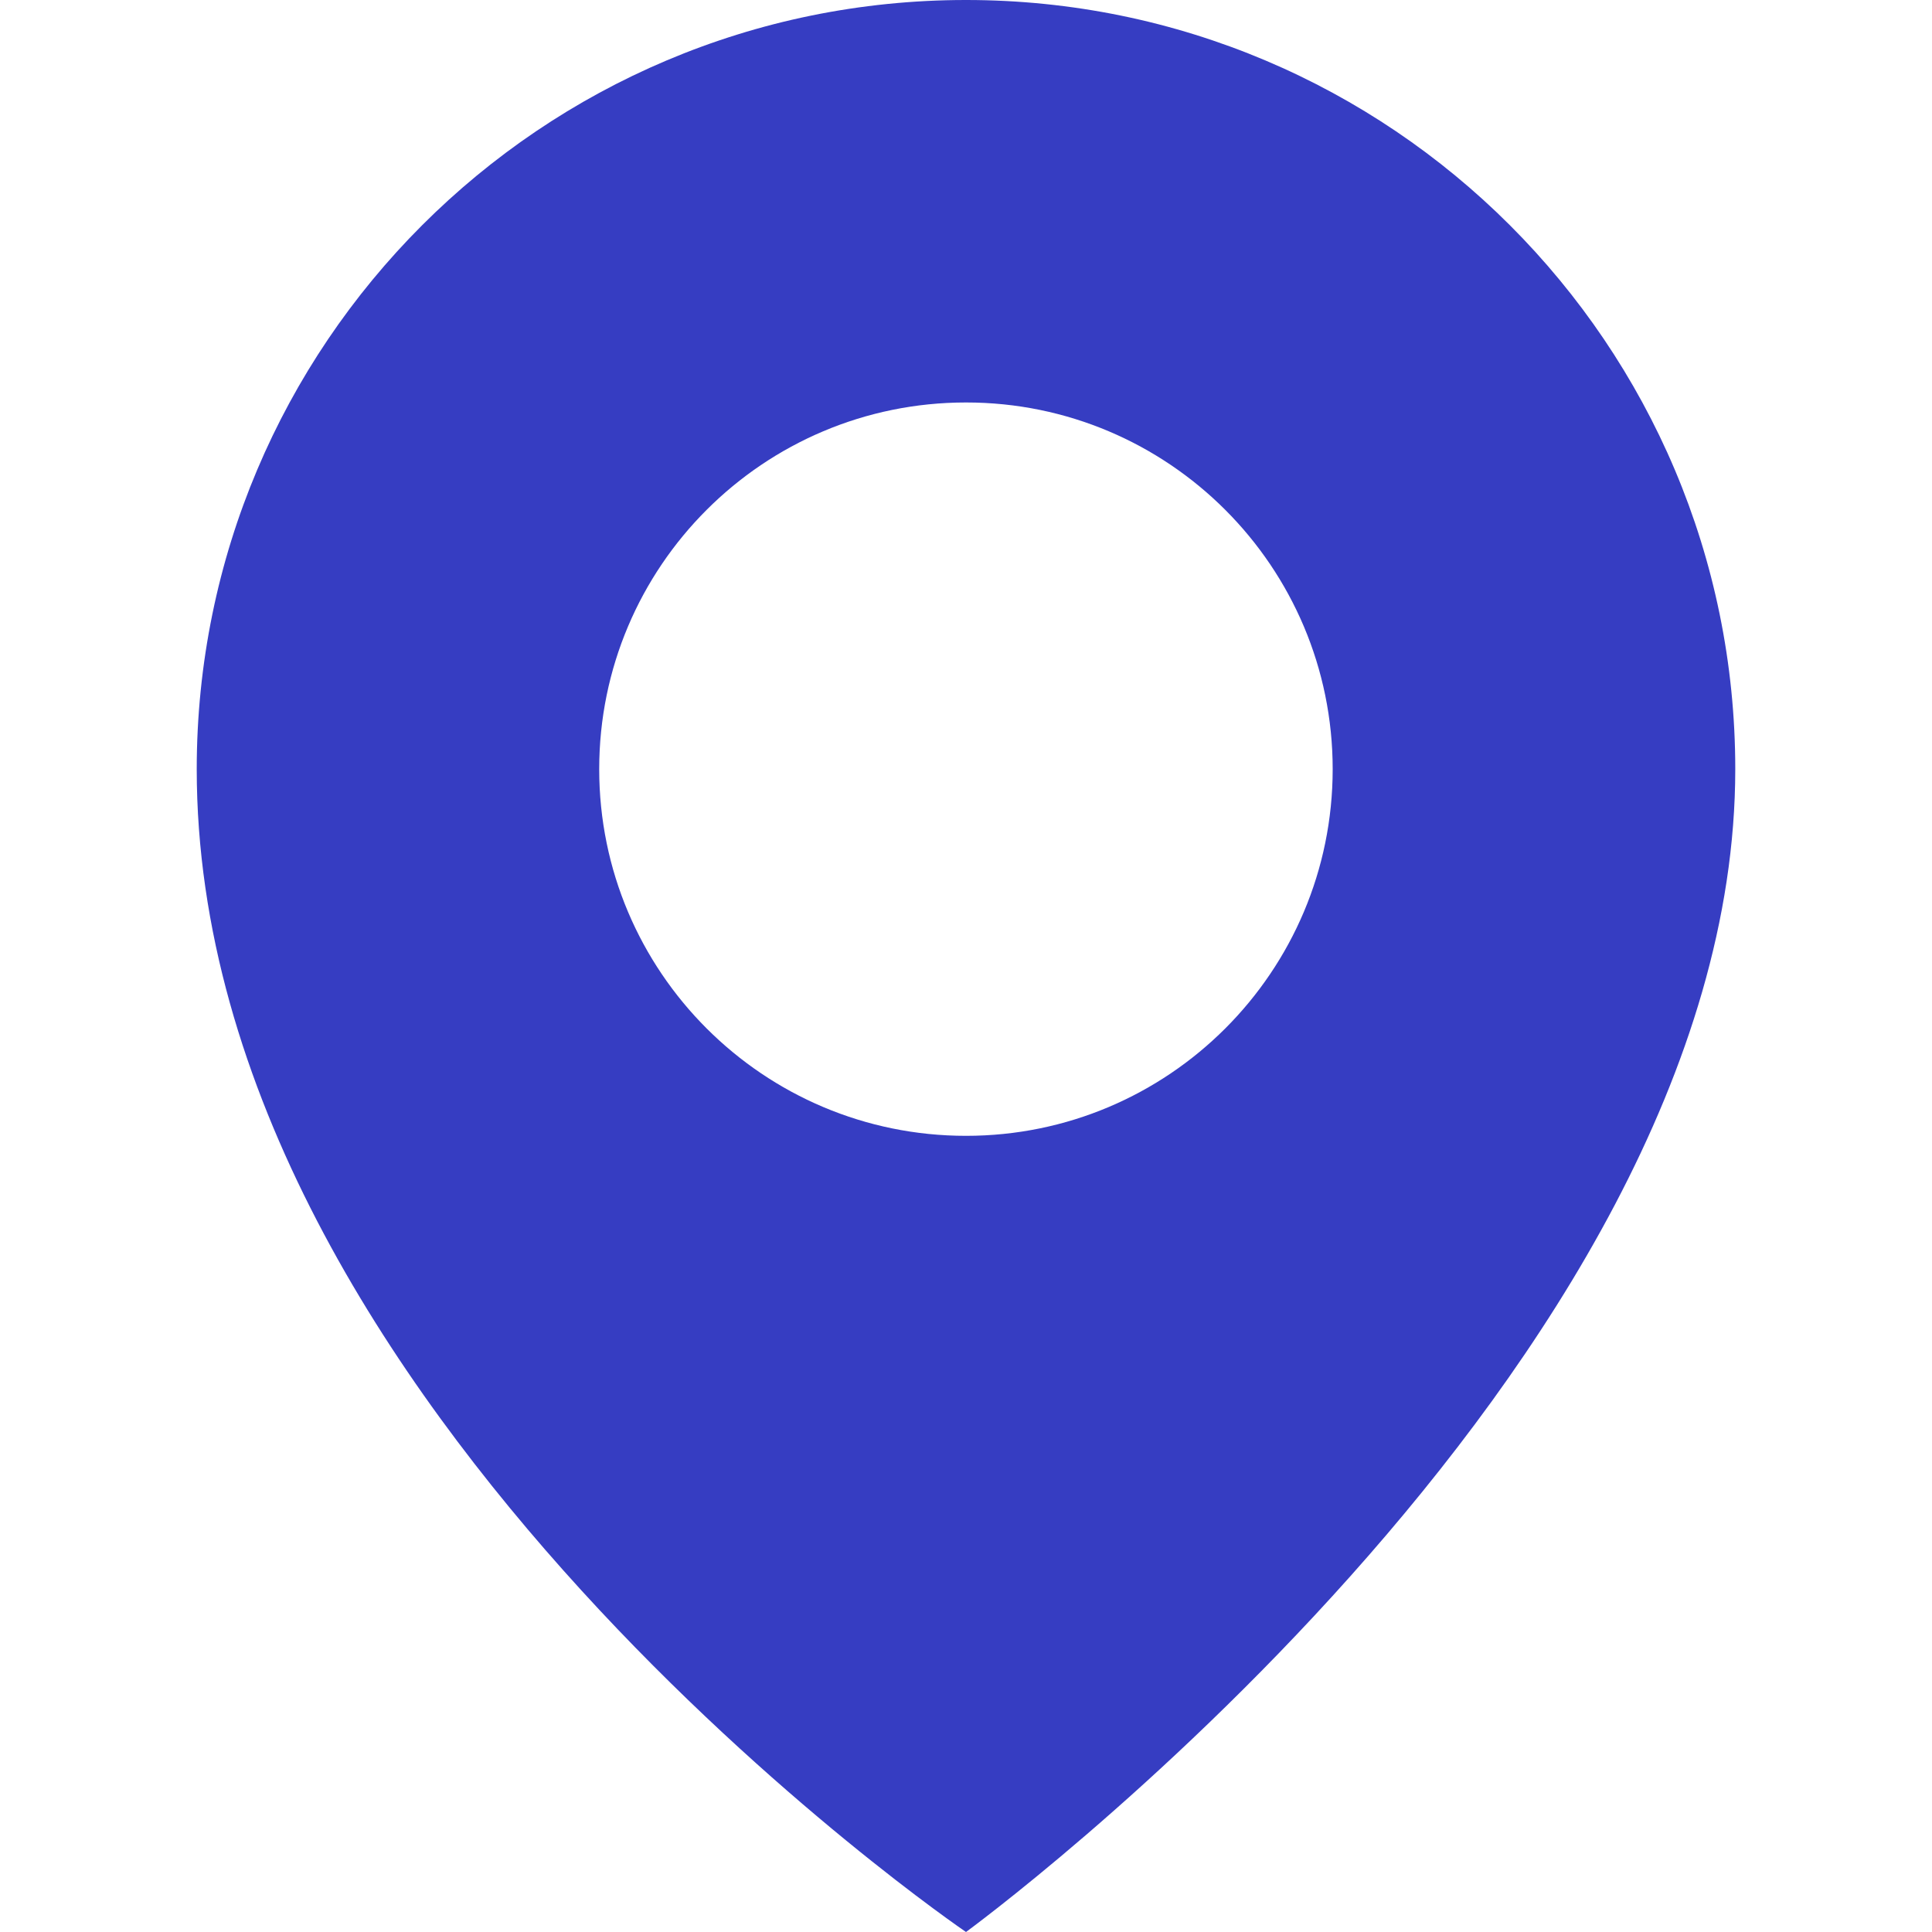
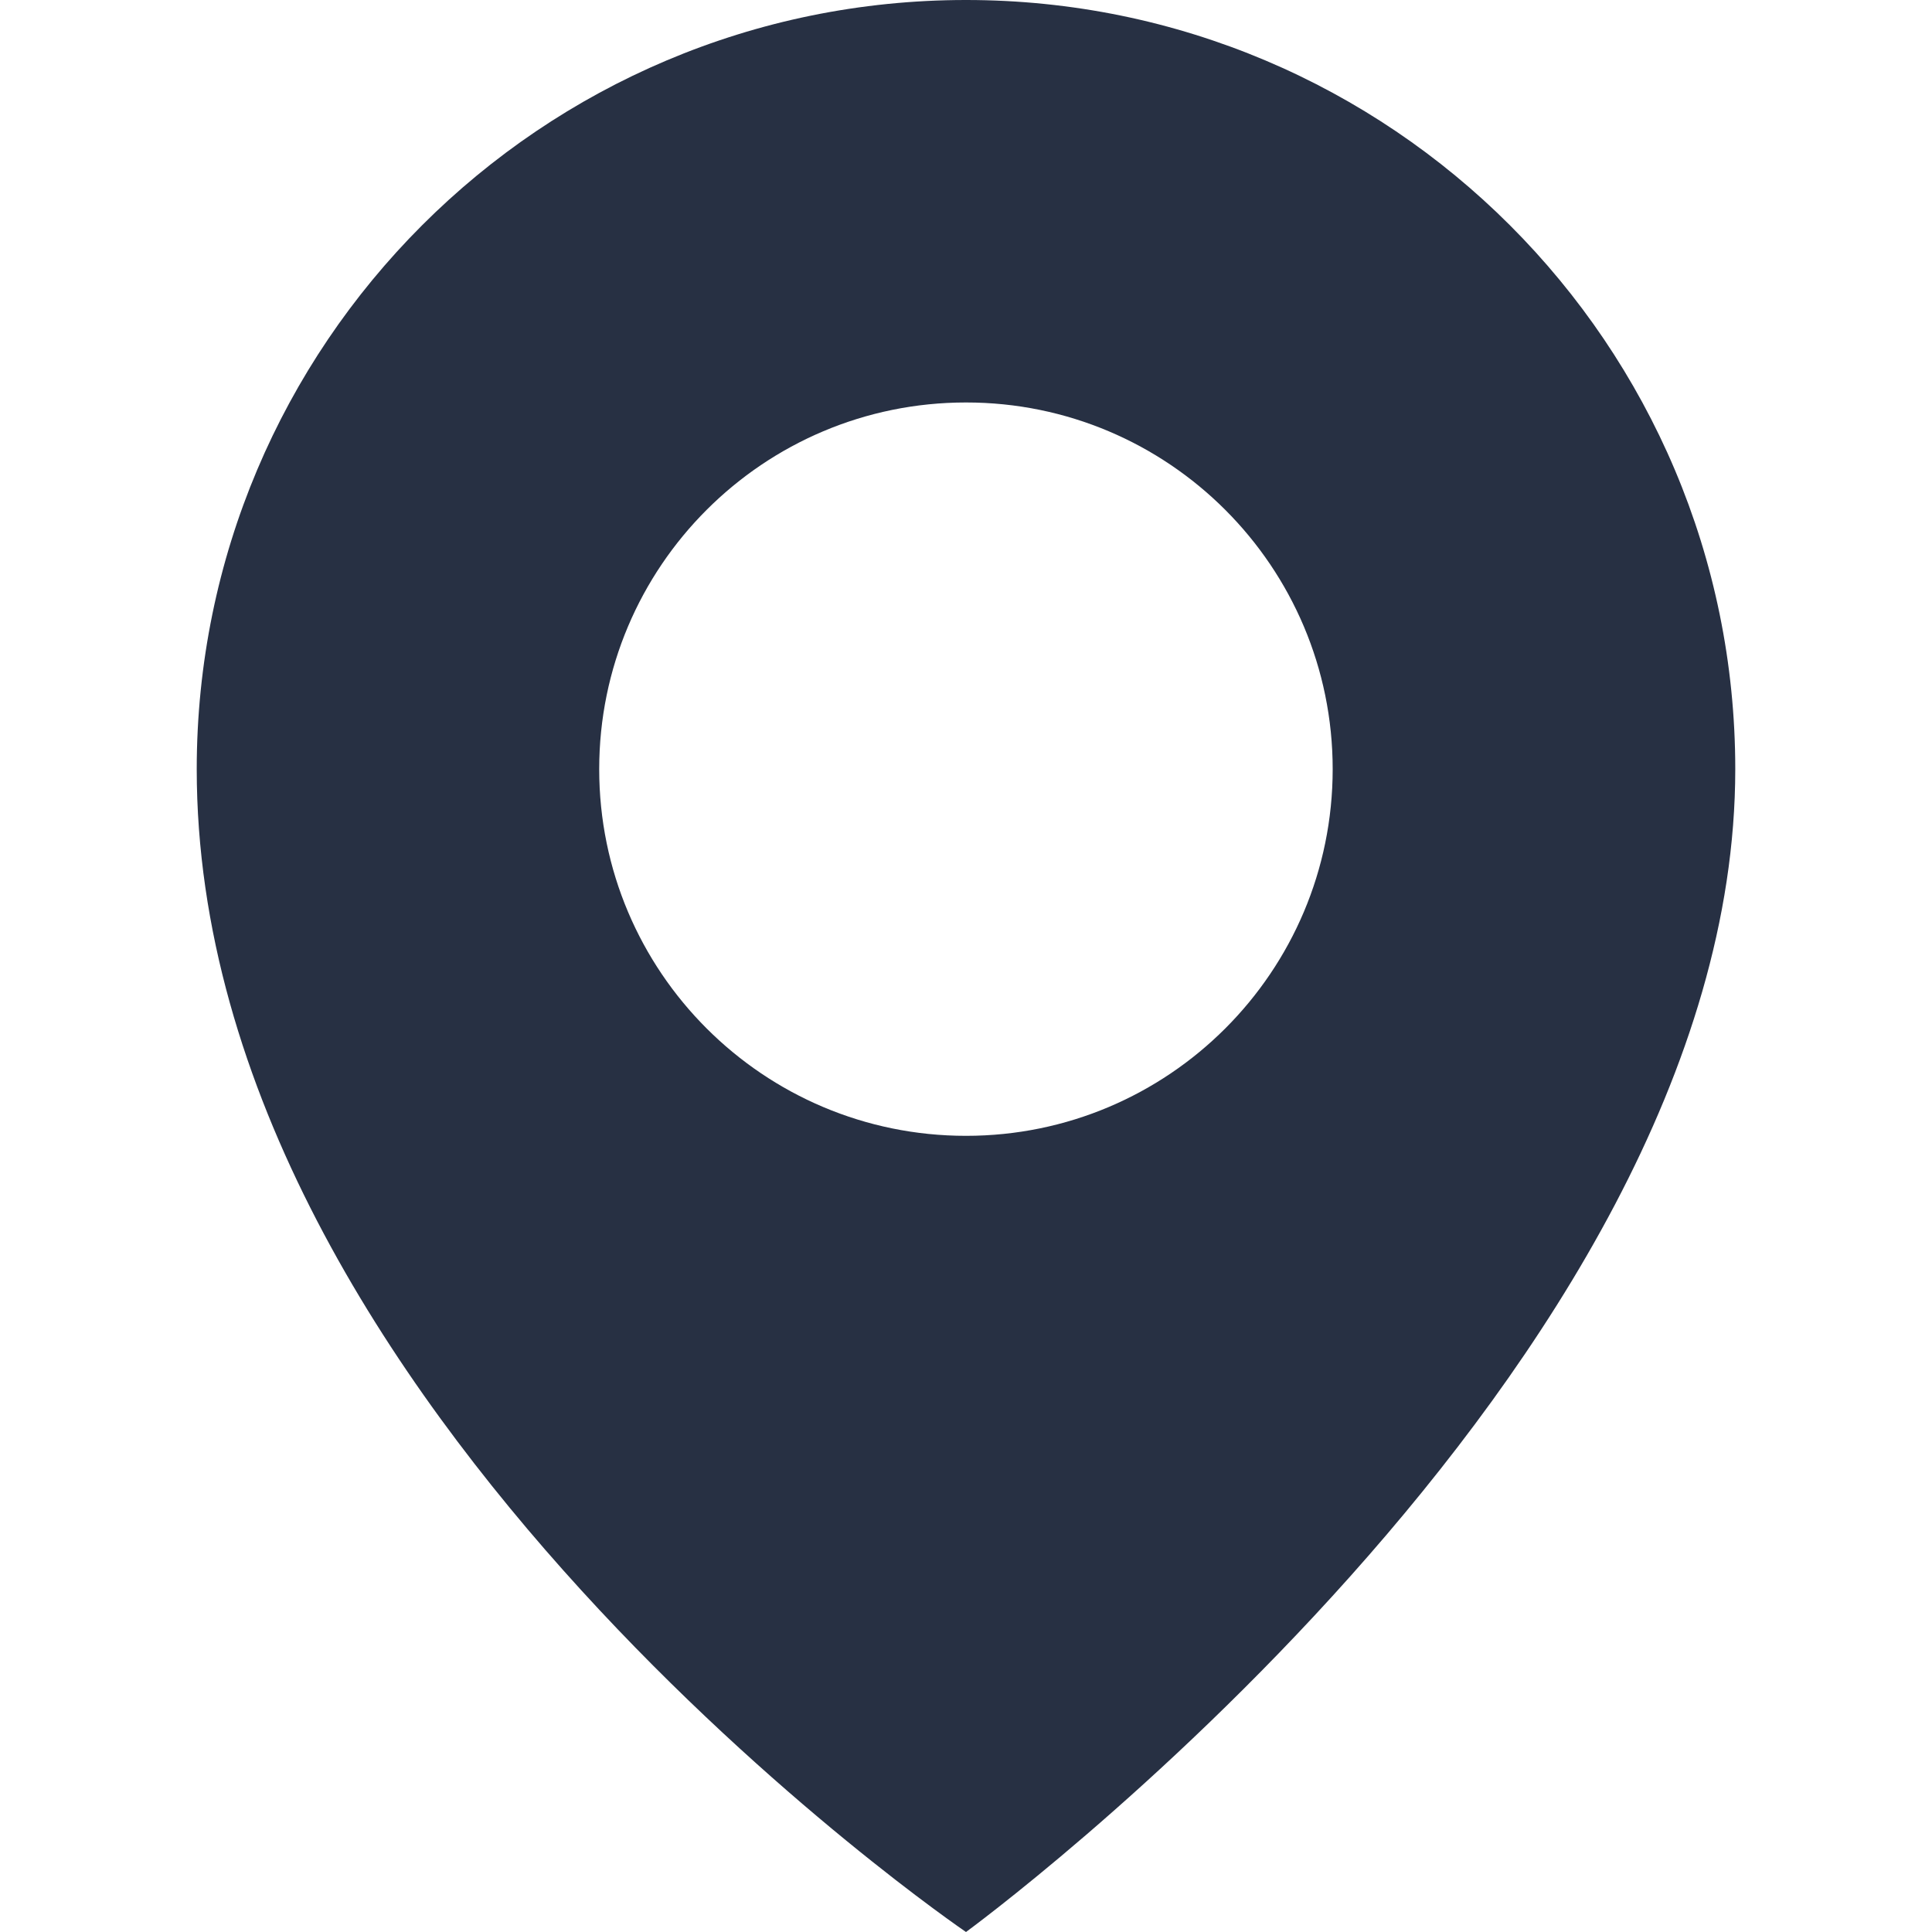
<svg xmlns="http://www.w3.org/2000/svg" version="1.1" id="Capa_1" x="0px" y="0px" width="48px" height="48px" viewBox="0 0 33.468 33.468" style="enable-background:new 0 0 33.468 33.468;" xml:space="preserve">
  <g>
-     <path d="M16.734,0C9.375,0,3.408,5.966,3.408,13.325c0,11.076,13.326,20.143,13.326,20.143S30.06,23.734,30.06,13.324   C30.06,5.965,24.093,0,16.734,0z M16.734,19.676c-3.51,0-6.354-2.844-6.354-6.352c0-3.508,2.844-6.352,6.354-6.352   c3.508-0.001,6.352,2.845,6.352,6.353C23.085,16.833,20.242,19.676,16.734,19.676z" fill="#363dc2" />
+     <path d="M16.734,0C9.375,0,3.408,5.966,3.408,13.325c0,11.076,13.326,20.143,13.326,20.143S30.06,23.734,30.06,13.324   C30.06,5.965,24.093,0,16.734,0z M16.734,19.676c-3.51,0-6.354-2.844-6.354-6.352c0-3.508,2.844-6.352,6.354-6.352   c3.508-0.001,6.352,2.845,6.352,6.353C23.085,16.833,20.242,19.676,16.734,19.676z" fill="#273043" />
  </g>
  <g>
</g>
  <g>
</g>
  <g>
</g>
  <g>
</g>
  <g>
</g>
  <g>
</g>
  <g>
</g>
  <g>
</g>
  <g>
</g>
  <g>
</g>
  <g>
</g>
  <g>
</g>
  <g>
</g>
  <g>
</g>
  <g>
</g>
</svg>
